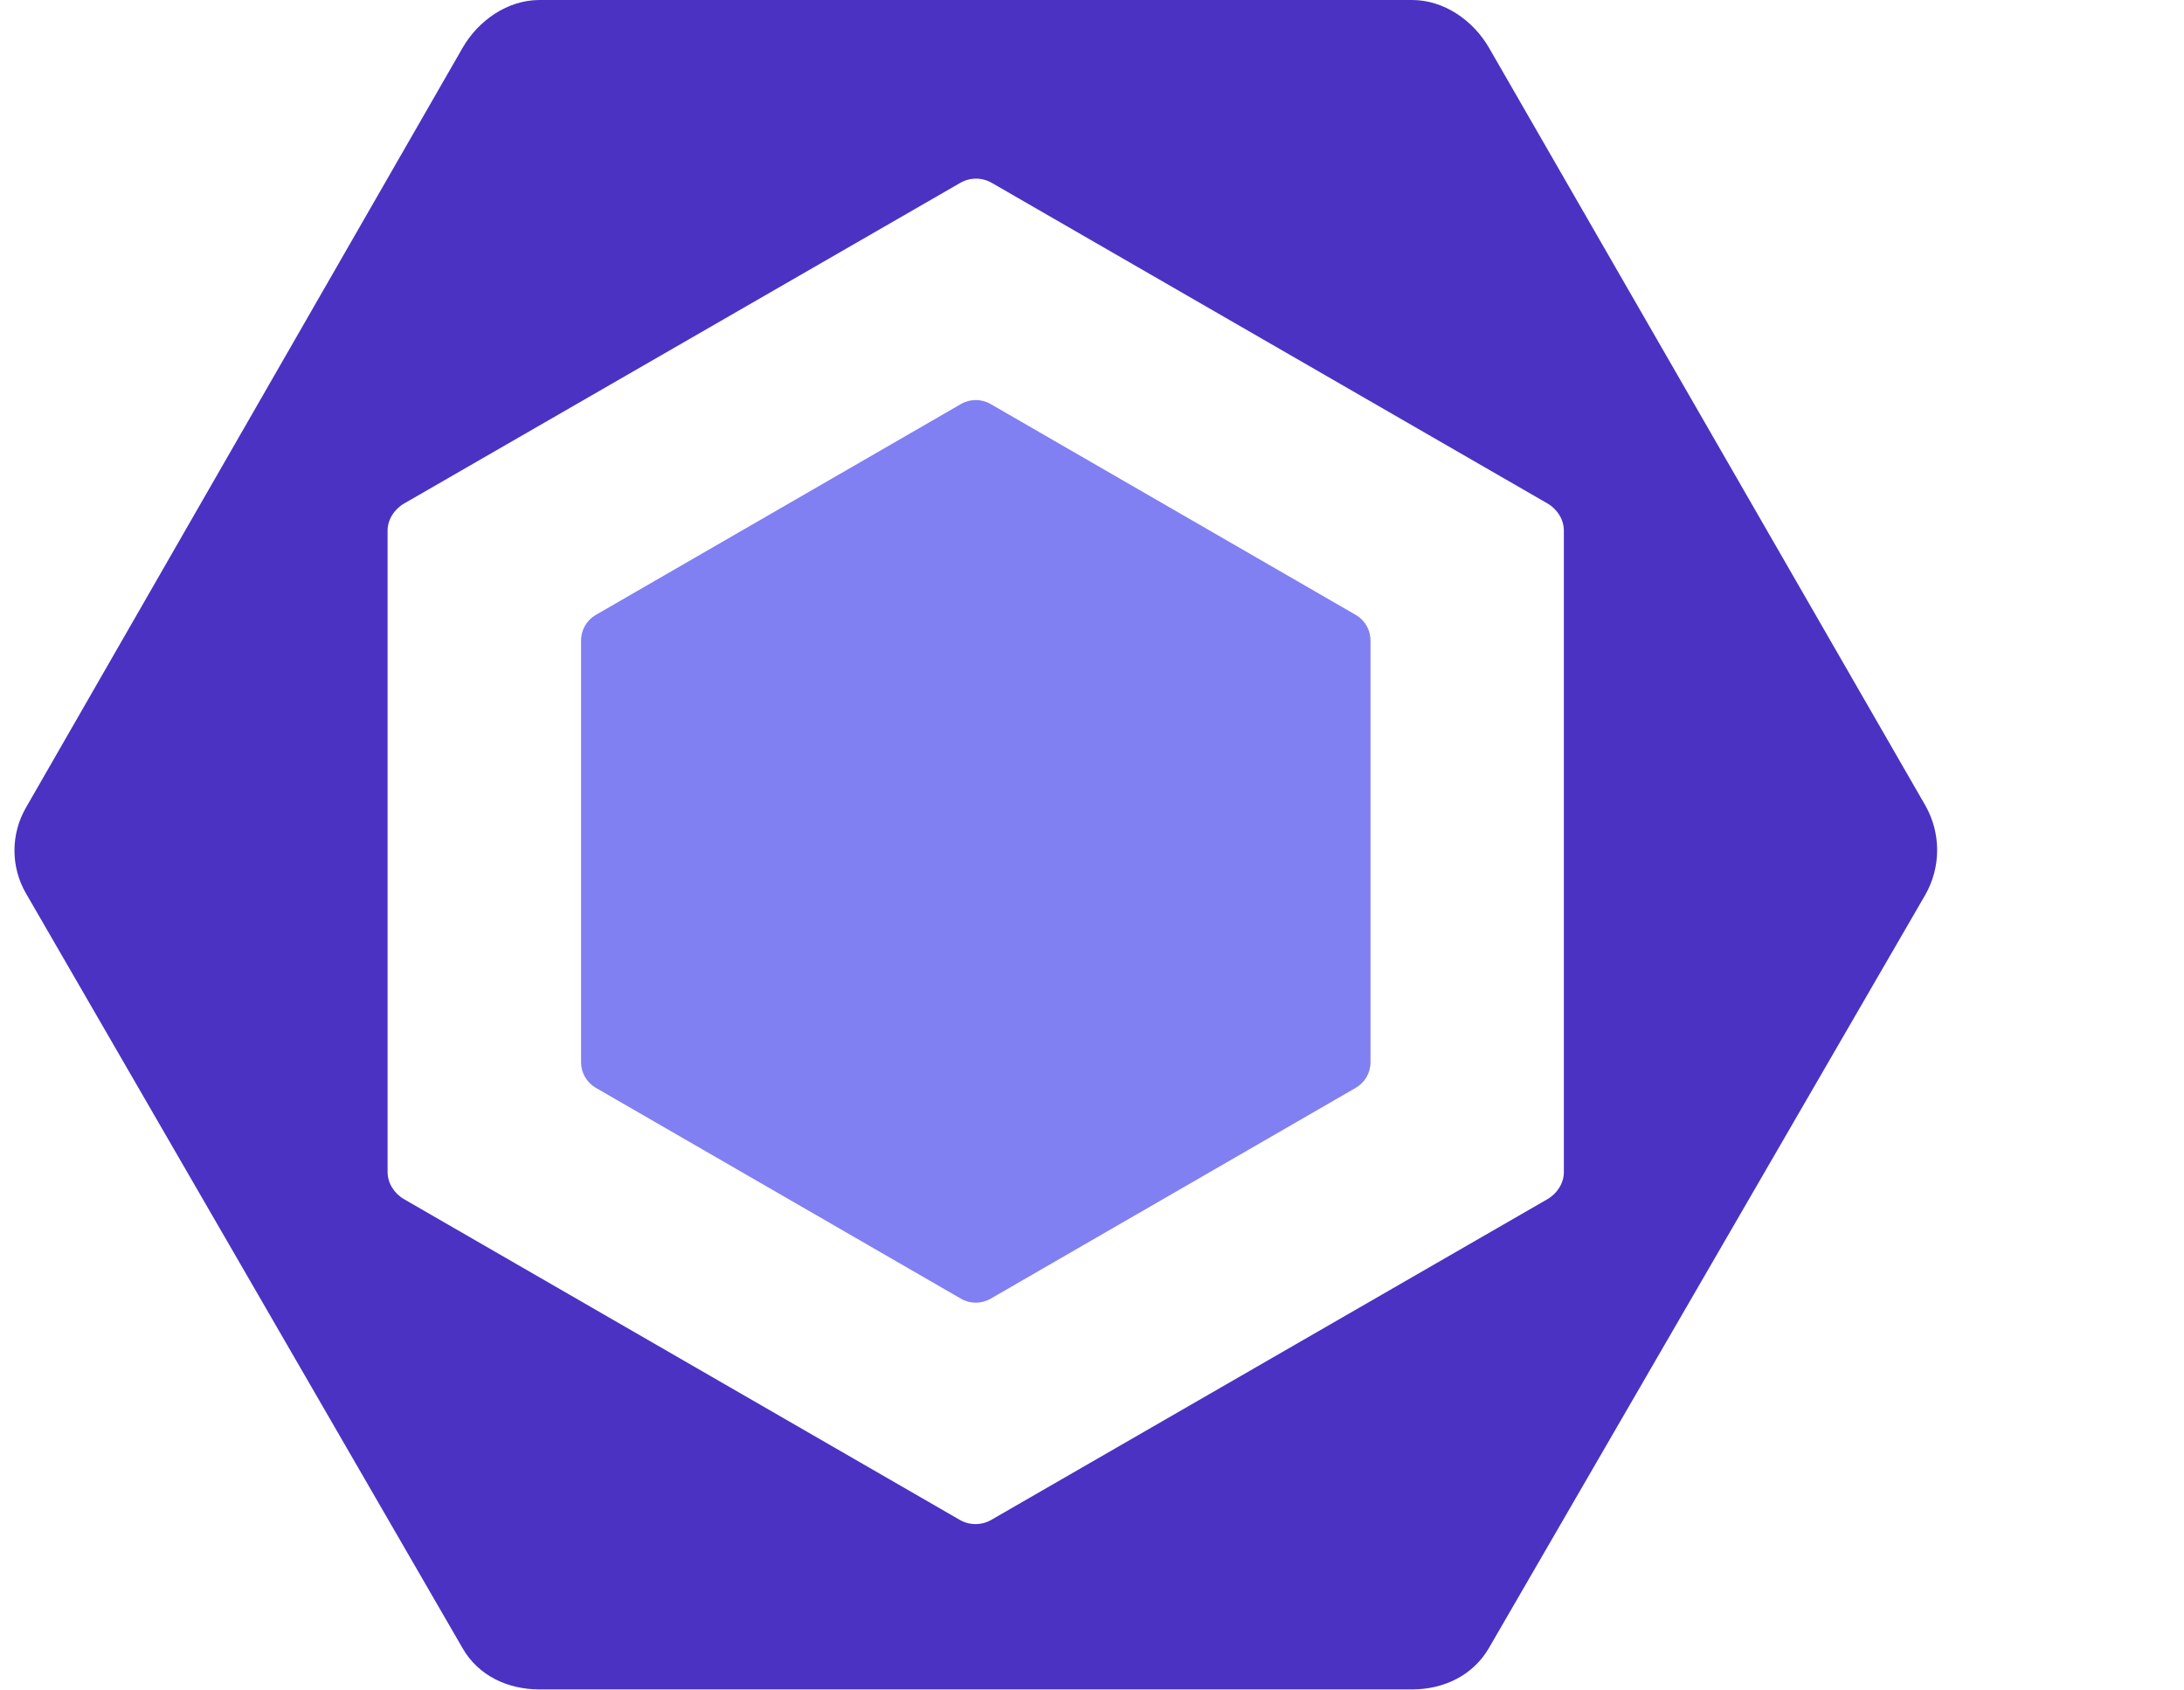
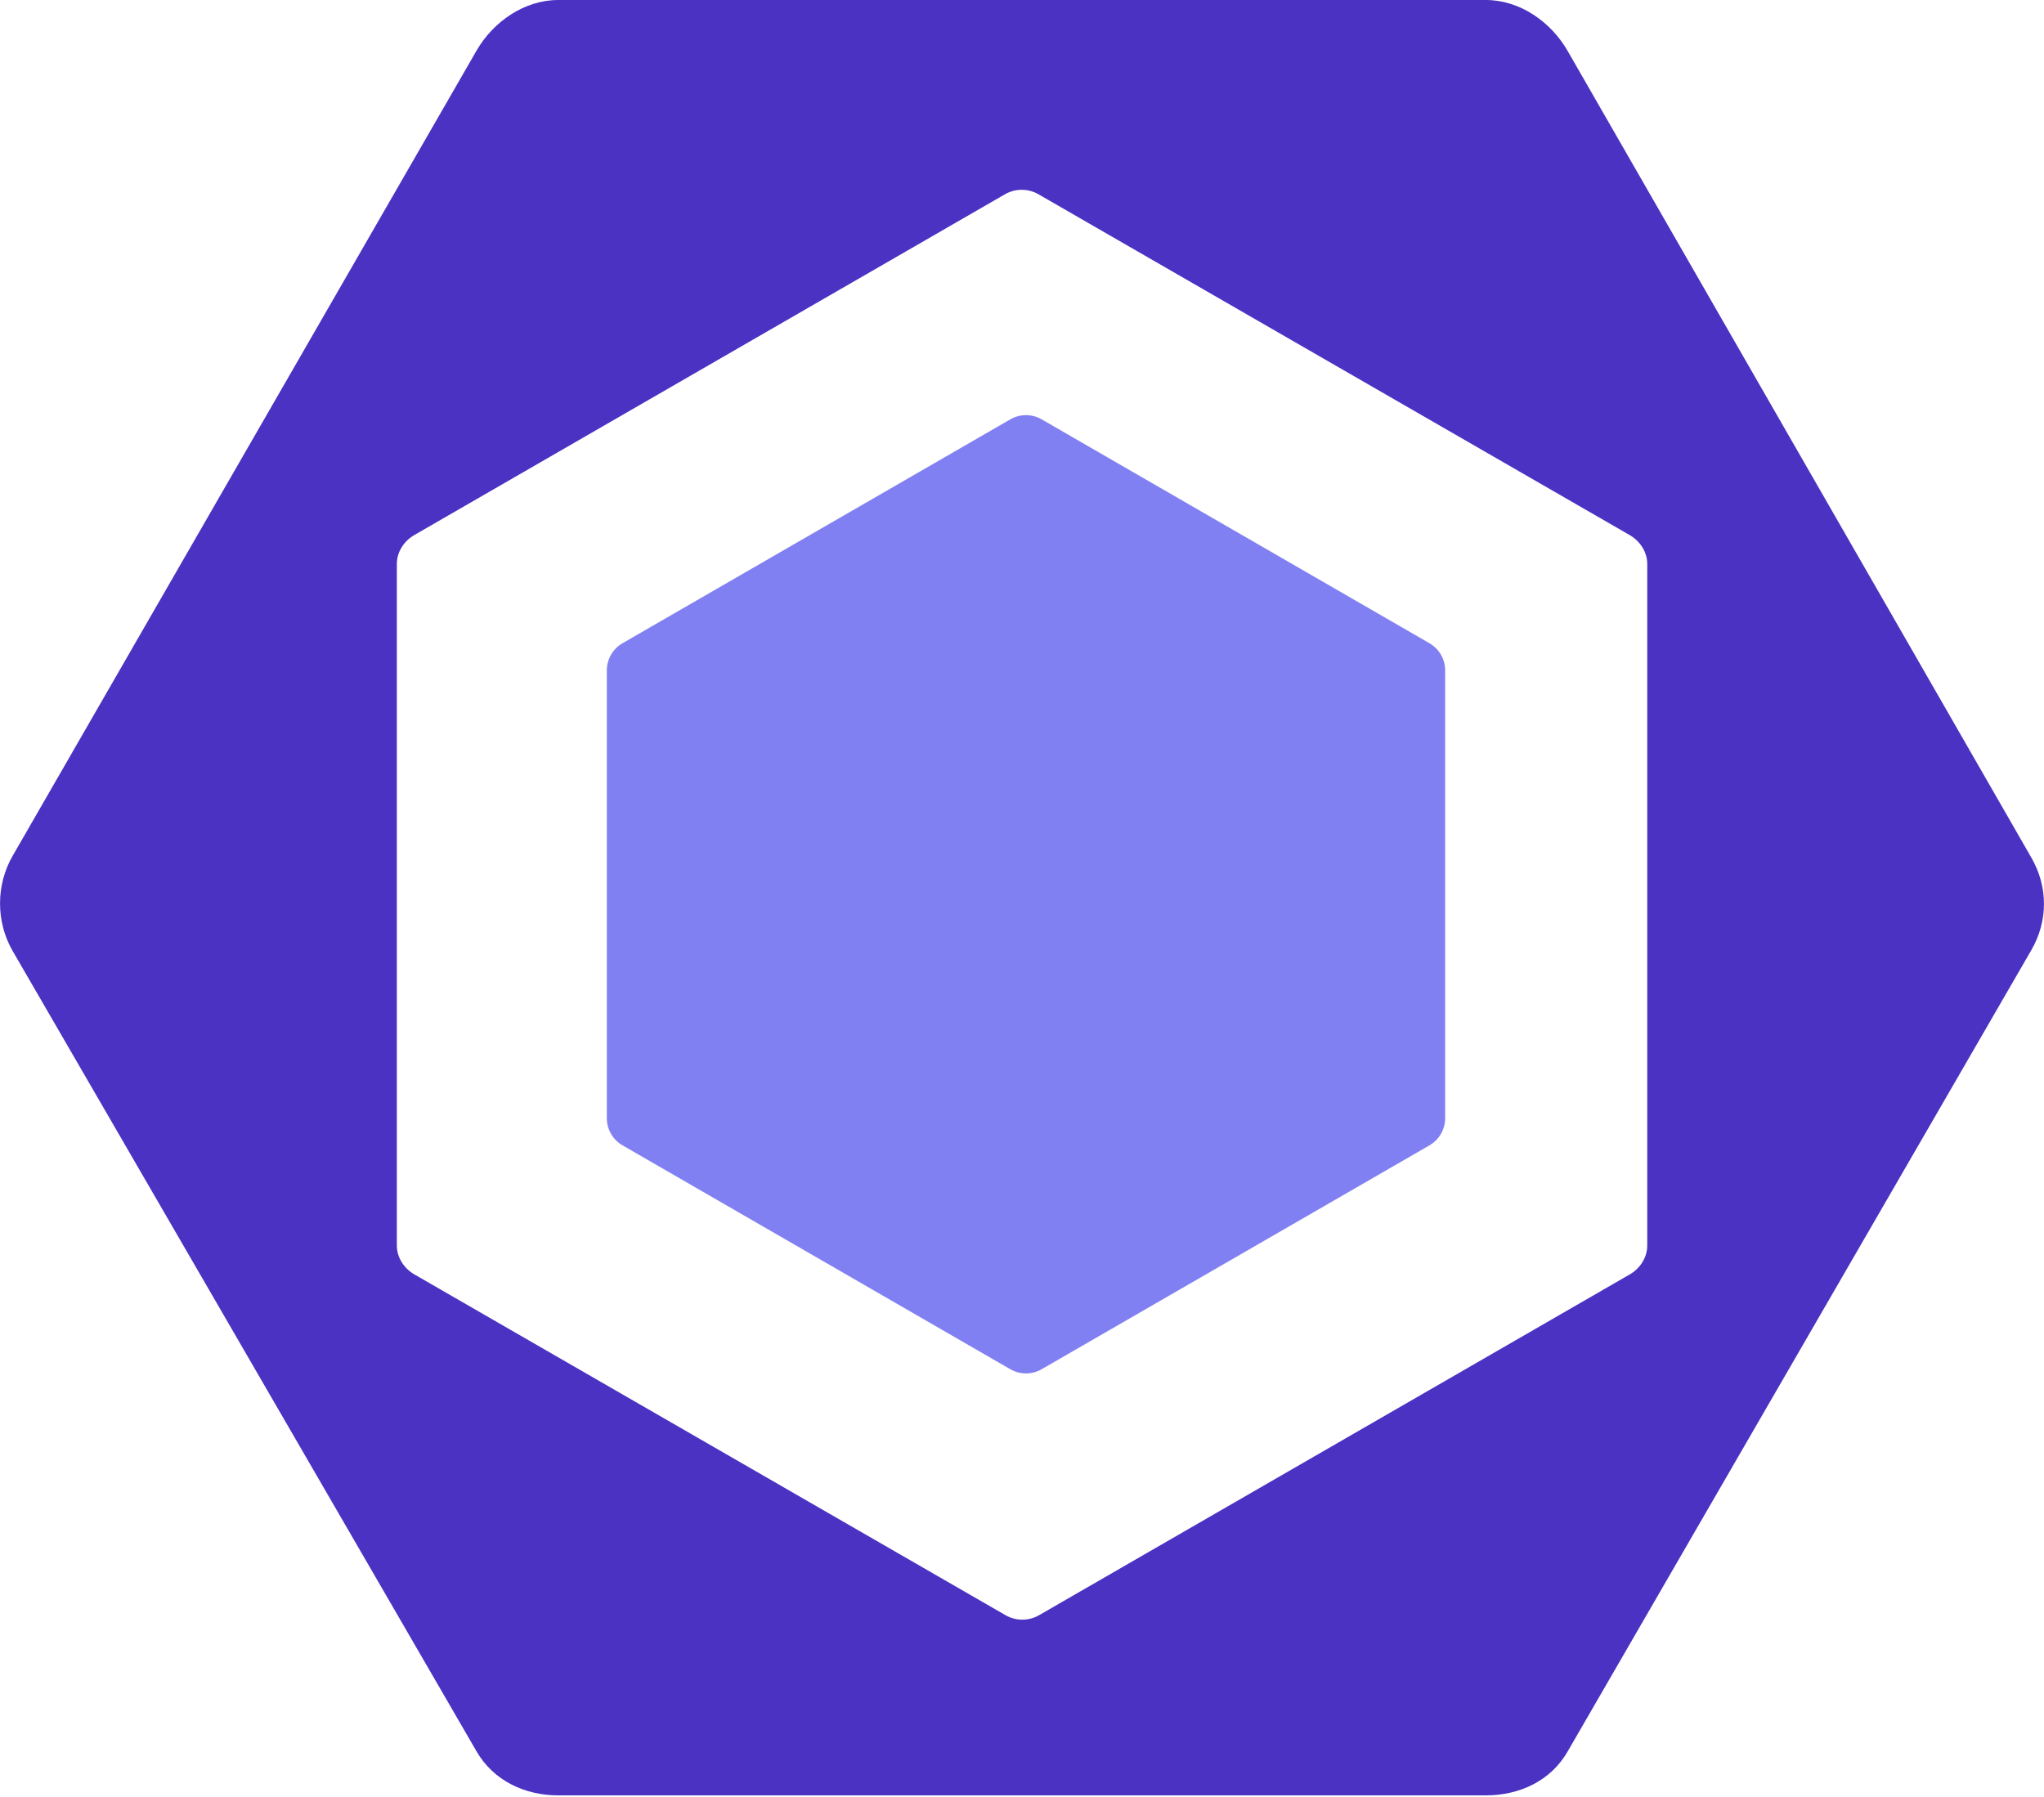
- <svg xmlns="http://www.w3.org/2000/svg" width="75" height="58" fill="none" aria-label="ESLint logo" class="brand-logo">
-   <path fill="#8080F2" d="m46.557 21.11-12.54-7.24a1.014 1.014 0 0 0-1.015 0l-12.54 7.24a1.015 1.015 0 0 0-.508.878v14.48c0 .362.194.697.508.879l12.54 7.24c.314.181.7.181 1.015 0l12.54-7.24c.314-.181.507-.516.507-.879v-14.48c0-.363-.193-.697-.507-.879Z" class="logo-component" />
-   <path fill="#4B32C3" d="M.904 27.705 15.888 1.638C16.432.695 17.438 0 18.526 0h29.967c1.089 0 2.094.695 2.639 1.638l14.983 26.01a3.1 3.1 0 0 1 0 3.074L51.132 56.576c-.545.942-1.55 1.424-2.639 1.424H18.526c-1.088 0-2.094-.467-2.638-1.41L.905 30.694a2.94 2.94 0 0 1 0-2.99Zm12.407 12.534c0 .384.231.738.563.93L32.96 52.18c.332.192.748.192 1.08 0l19.1-11.011c.332-.192.564-.546.564-.93V18.216c0-.383-.229-.738-.56-.93L34.057 6.277a1.084 1.084 0 0 0-1.079 0l-19.102 11.01c-.332.192-.566.547-.566.93V40.24Z" class="logo-component" />
+ <svg xmlns="http://www.w3.org/2000/svg" width="36.41" height="32" viewBox="0 0 256 225">
+   <path fill="#8080F2" d="m77.965 80.568l48.57-28.042a3.929 3.929 0 0 1 3.93 0l48.57 28.042A3.932 3.932 0 0 1 181 83.971v56.084c0 1.403-.75 2.7-1.965 3.403l-48.57 28.042a3.929 3.929 0 0 1-3.93 0l-48.57-28.042A3.931 3.931 0 0 1 76 140.055V83.97c.001-1.404.75-2.7 1.965-3.403" />
+   <path fill="#4B32C3" d="M254.417 107.417L196.323 6.35C194.213 2.696 190.315 0 186.095 0H69.906c-4.22 0-8.12 2.696-10.23 6.35L1.583 107.194c-2.11 3.655-2.11 8.268 0 11.923l58.093 100.239c2.11 3.654 6.01 5.522 10.23 5.522h116.188c4.22 0 8.119-1.812 10.228-5.467l58.094-100.402c2.112-3.653 2.112-7.938 0-11.592Zm-48.105 48.6c0 1.485-.894 2.86-2.182 3.604l-73.999 42.693a4.21 4.21 0 0 1-4.186 0l-74.056-42.693c-1.287-.744-2.188-2.118-2.188-3.605V70.628c0-1.487.888-2.86 2.176-3.604l73.995-42.694a4.202 4.202 0 0 1 4.185 0l74.06 42.694c1.289.744 2.195 2.117 2.195 3.604v85.388Z" />
</svg>
